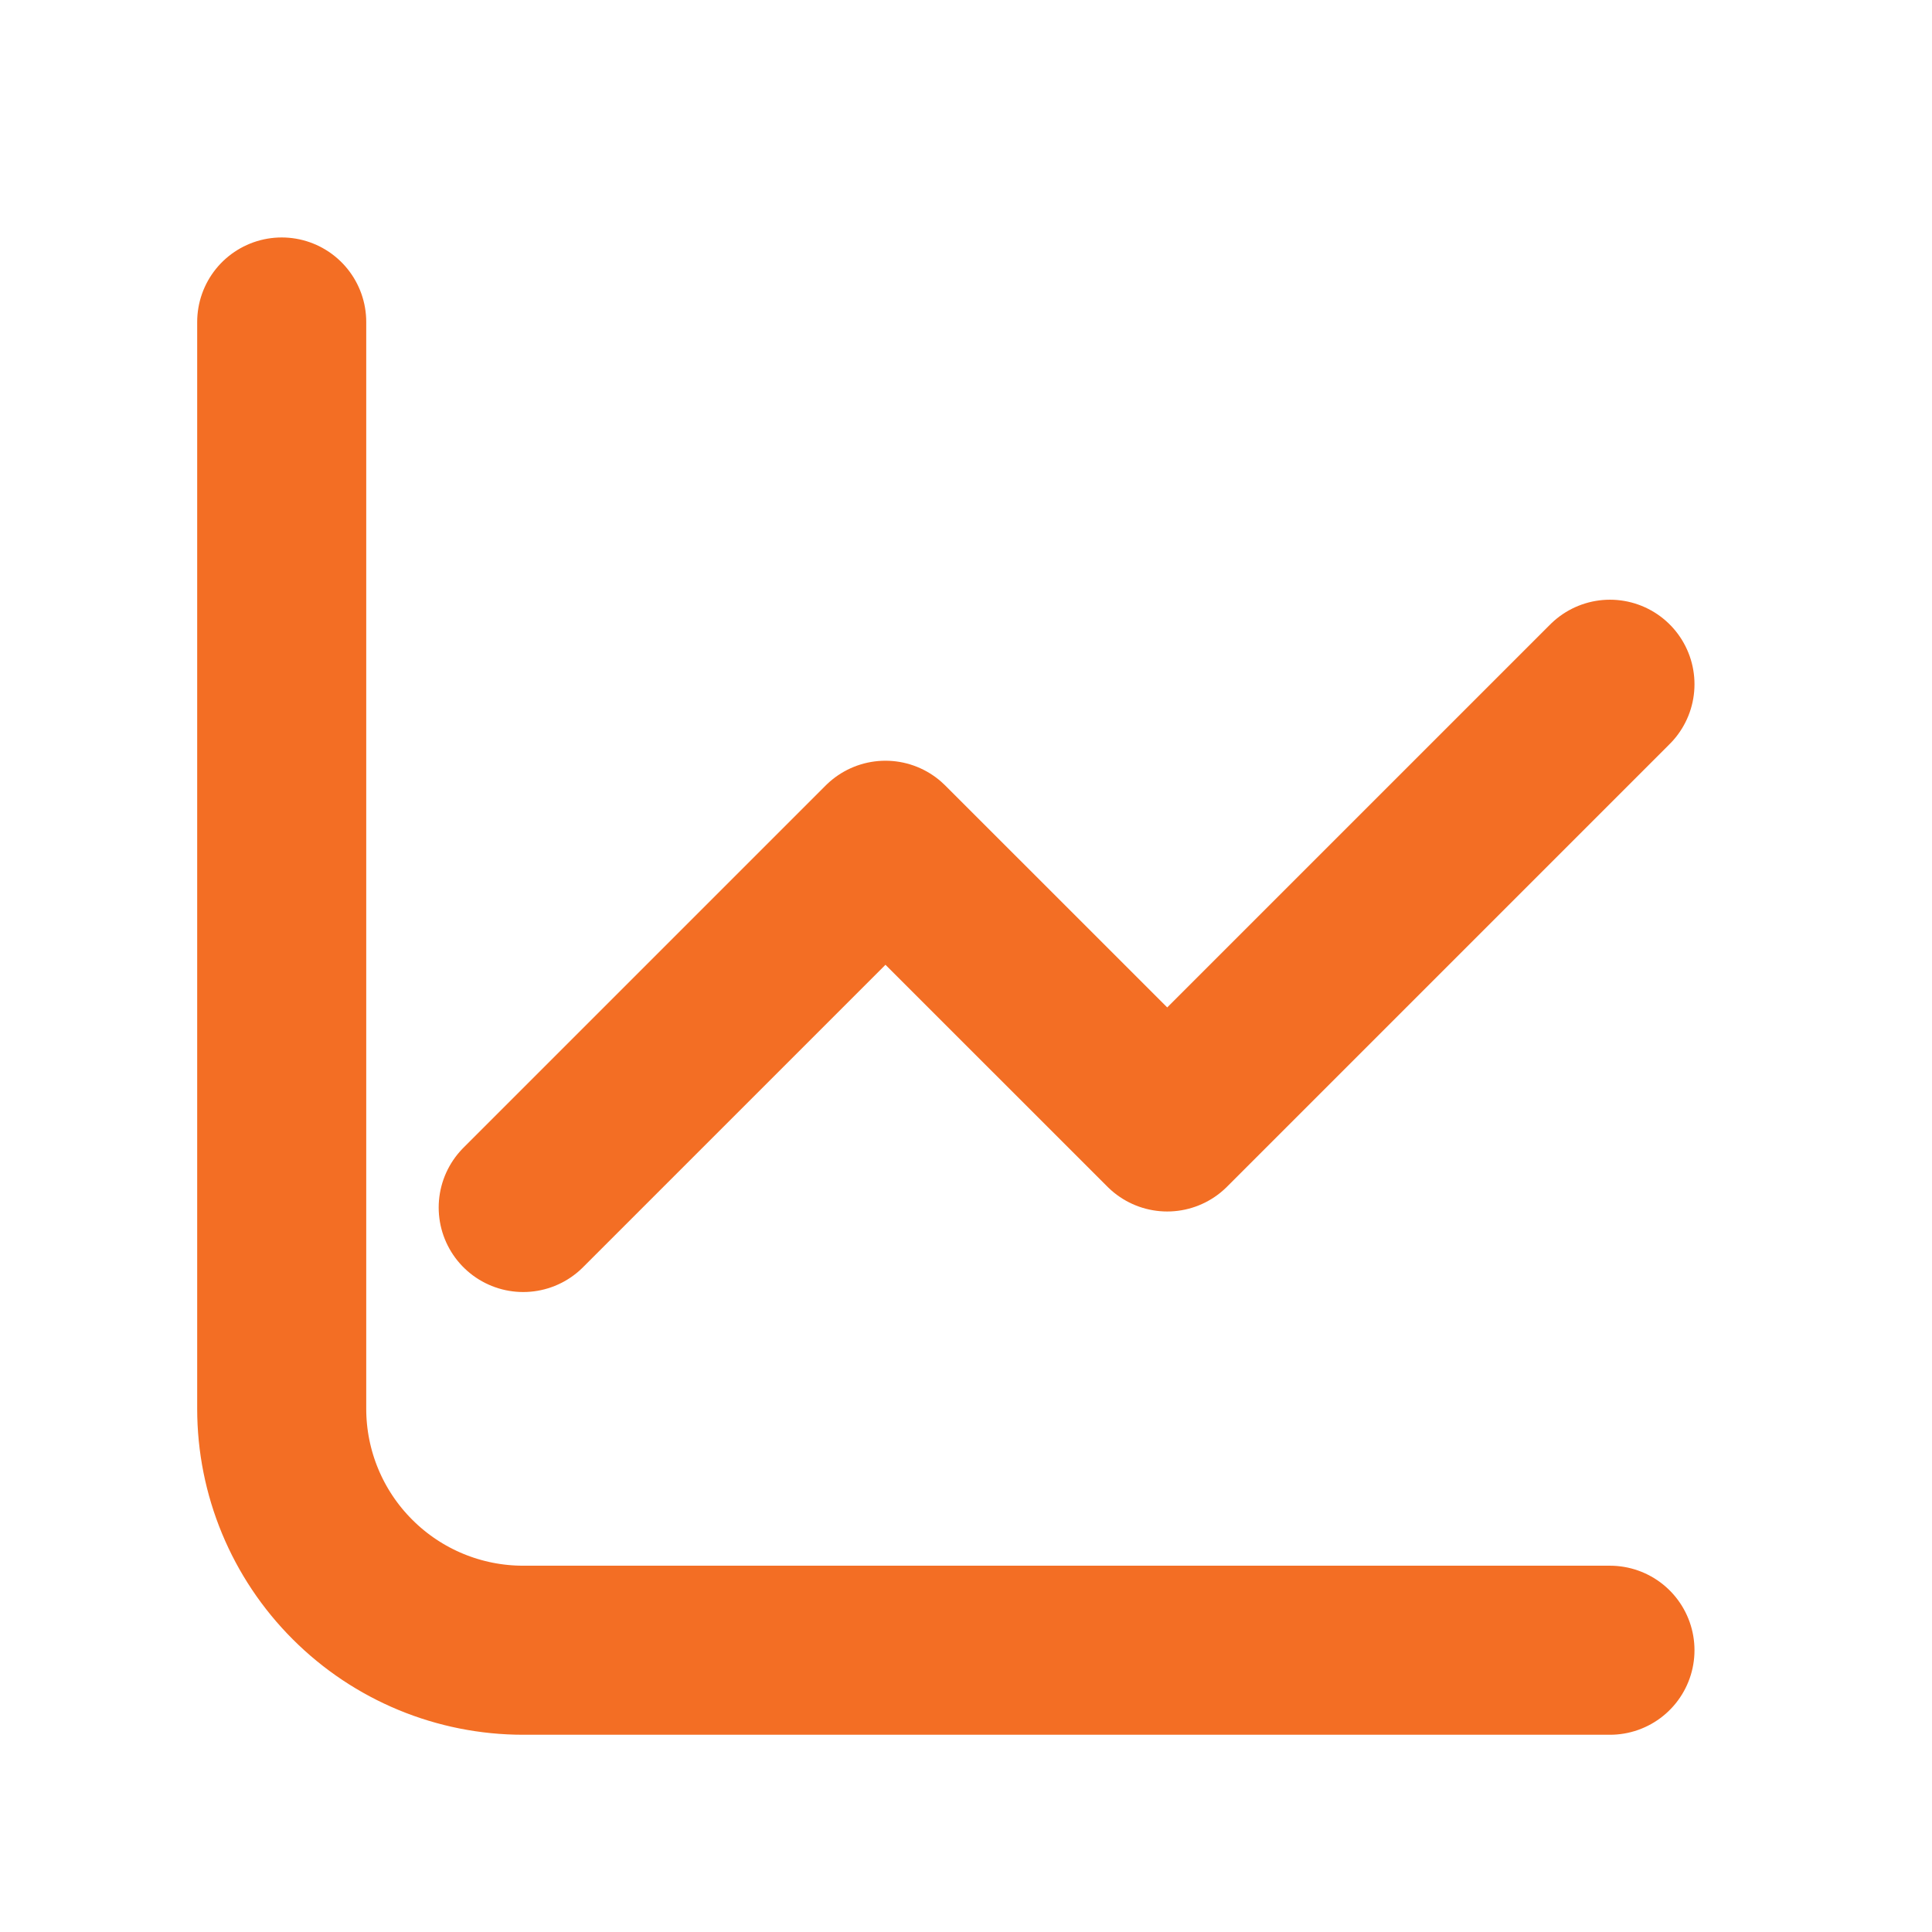
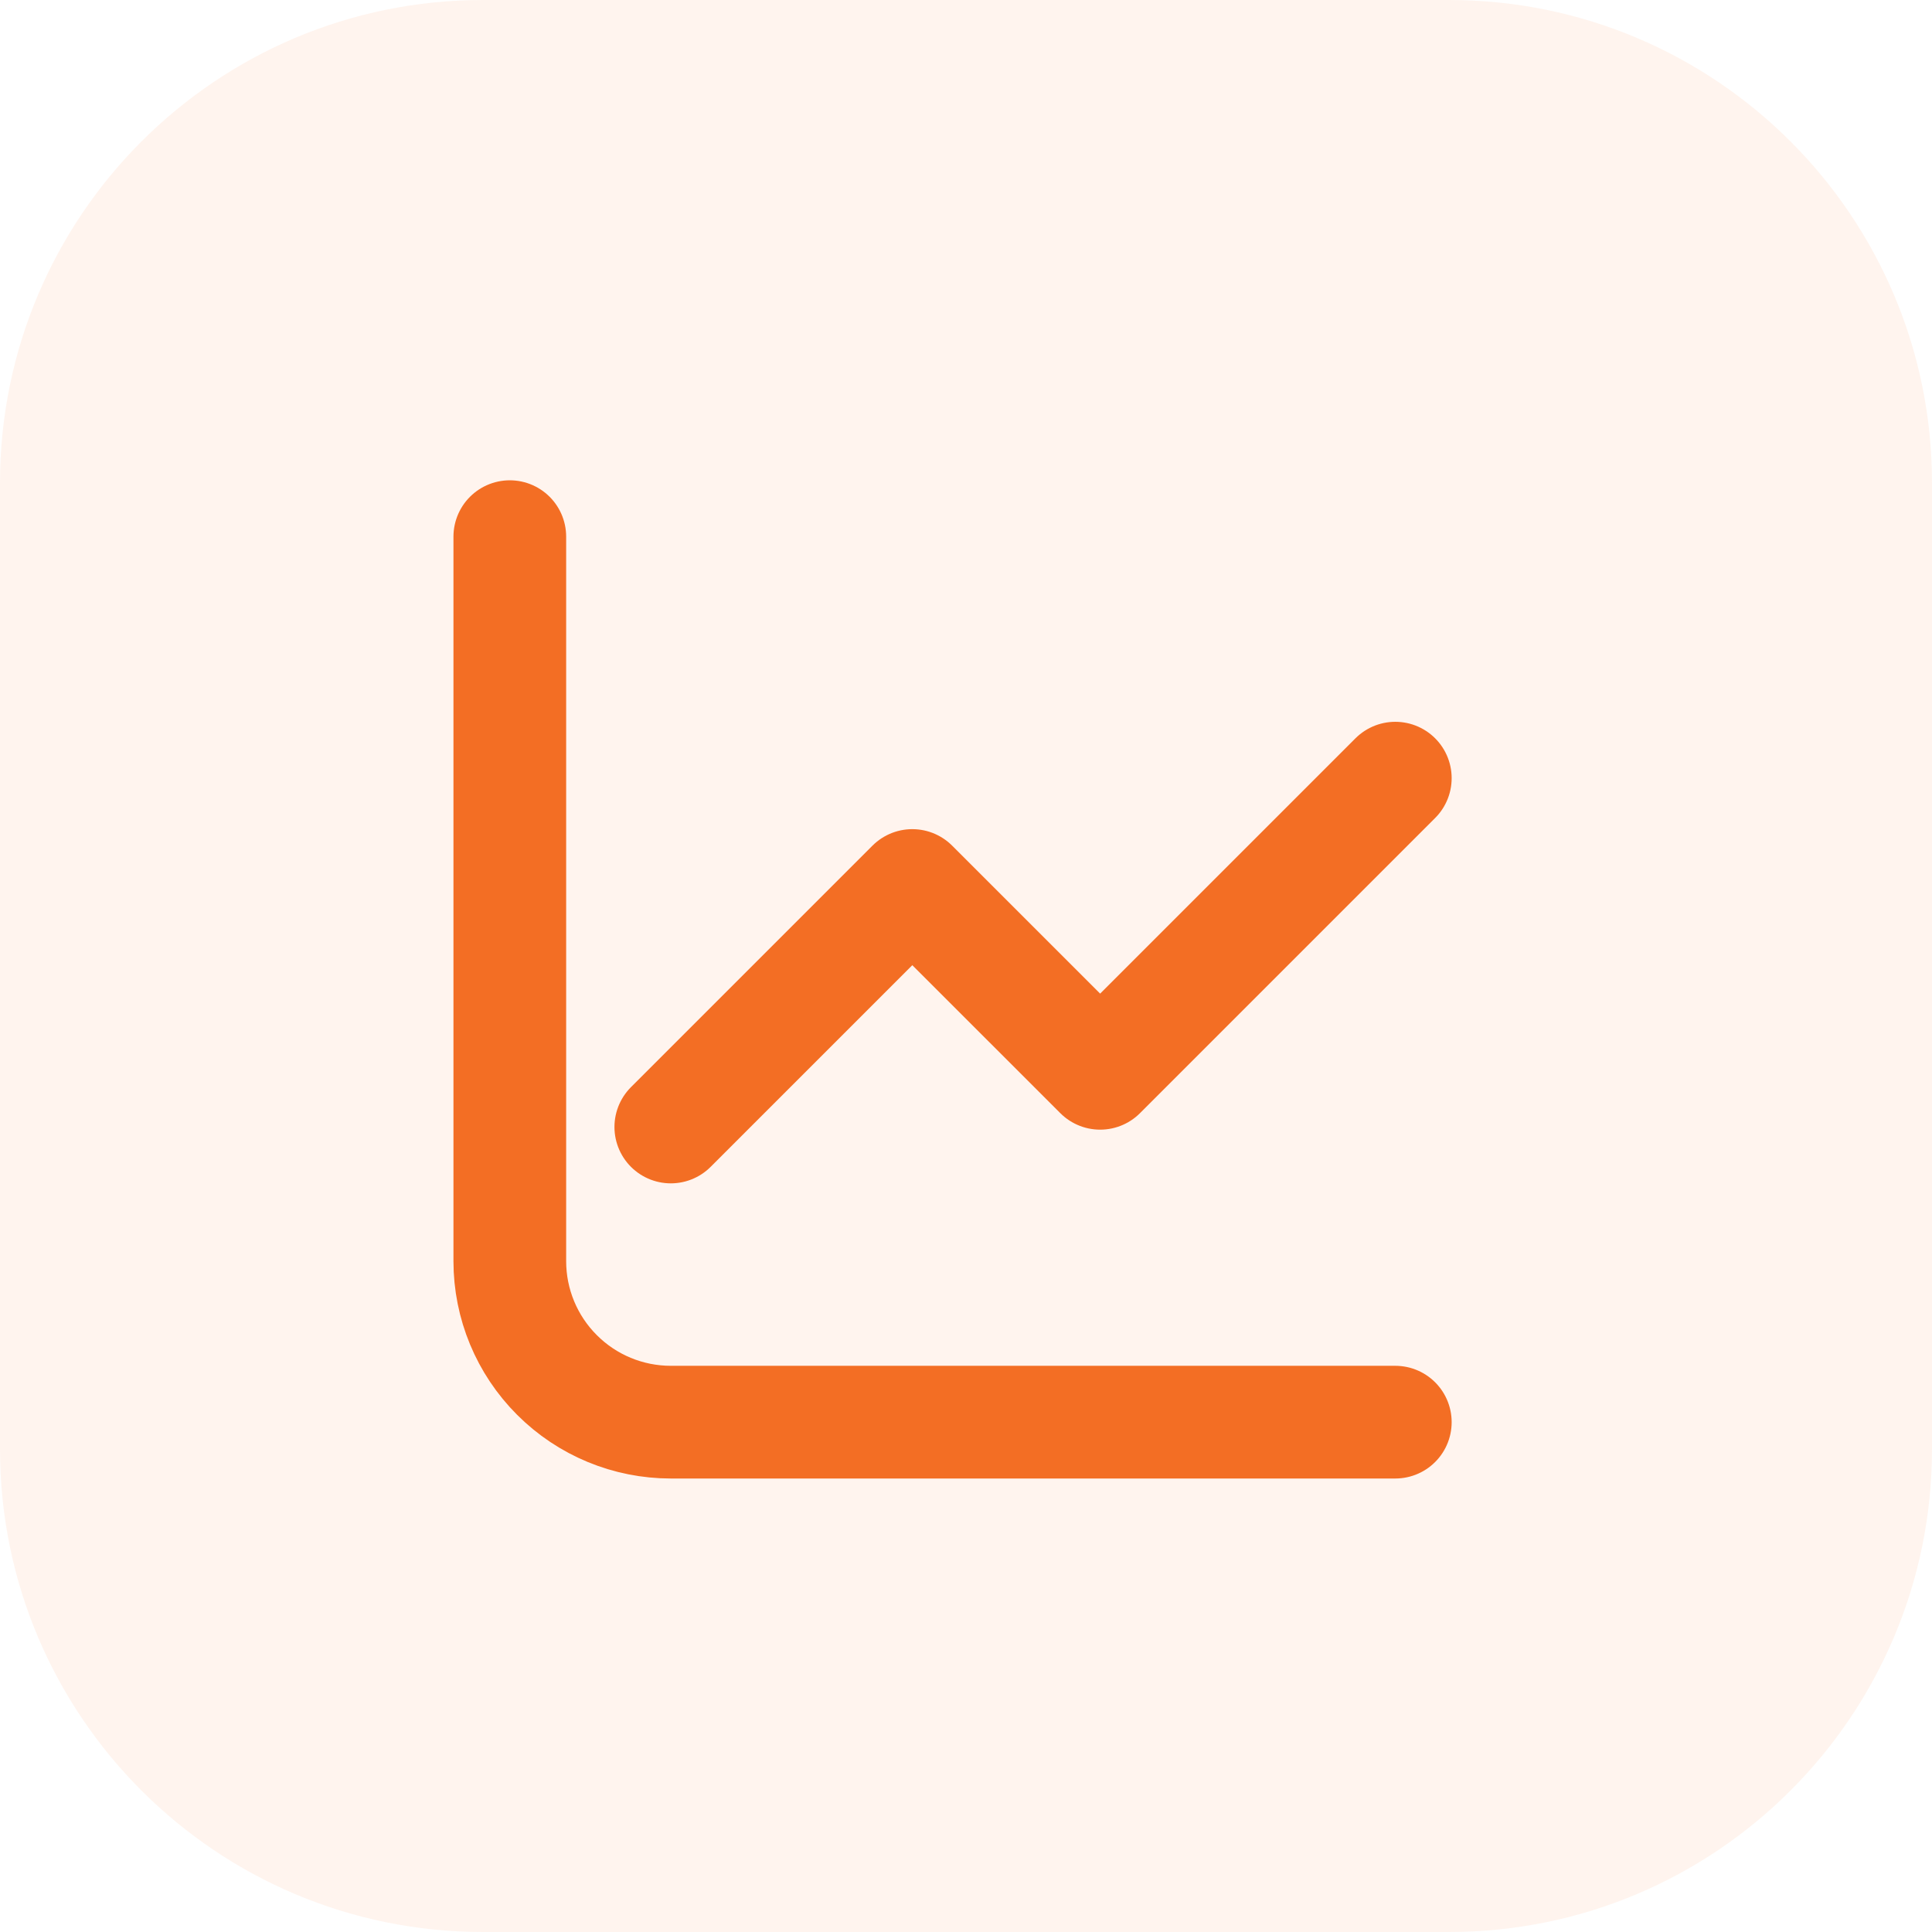
- <svg xmlns="http://www.w3.org/2000/svg" width="32" height="32" viewBox="0 0 32 32" fill="none">
-   <path d="M4.666 5.333V23.333C4.666 24.394 5.087 25.411 5.838 26.161C6.588 26.912 7.605 27.333 8.666 27.333H26.666" stroke="#F36E24" stroke-width="2.8" stroke-linecap="round" stroke-linejoin="round" />
-   <path d="M8.666 20L14.666 14L19.333 18.666L26.666 11.333" stroke="#F36E24" stroke-width="2.8" stroke-linecap="round" stroke-linejoin="round" />
+ <svg xmlns="http://www.w3.org/2000/svg" width="48" height="48" viewBox="0 0 48 48" fill="none">
+   <rect width="48" height="48" rx="12" fill="#FFA370" fill-opacity="0.12" />
+   <path d="M12.666 13.333V31.333C12.666 32.394 13.087 33.411 13.838 34.161C14.588 34.912 15.605 35.333 16.666 35.333H34.666" stroke="#F36E24" stroke-width="2.8" stroke-linecap="round" stroke-linejoin="round" />
+   <path d="M16.666 28L22.666 22L27.333 26.666L34.666 19.333" stroke="#F36E24" stroke-width="2.8" stroke-linecap="round" stroke-linejoin="round" />
</svg>
